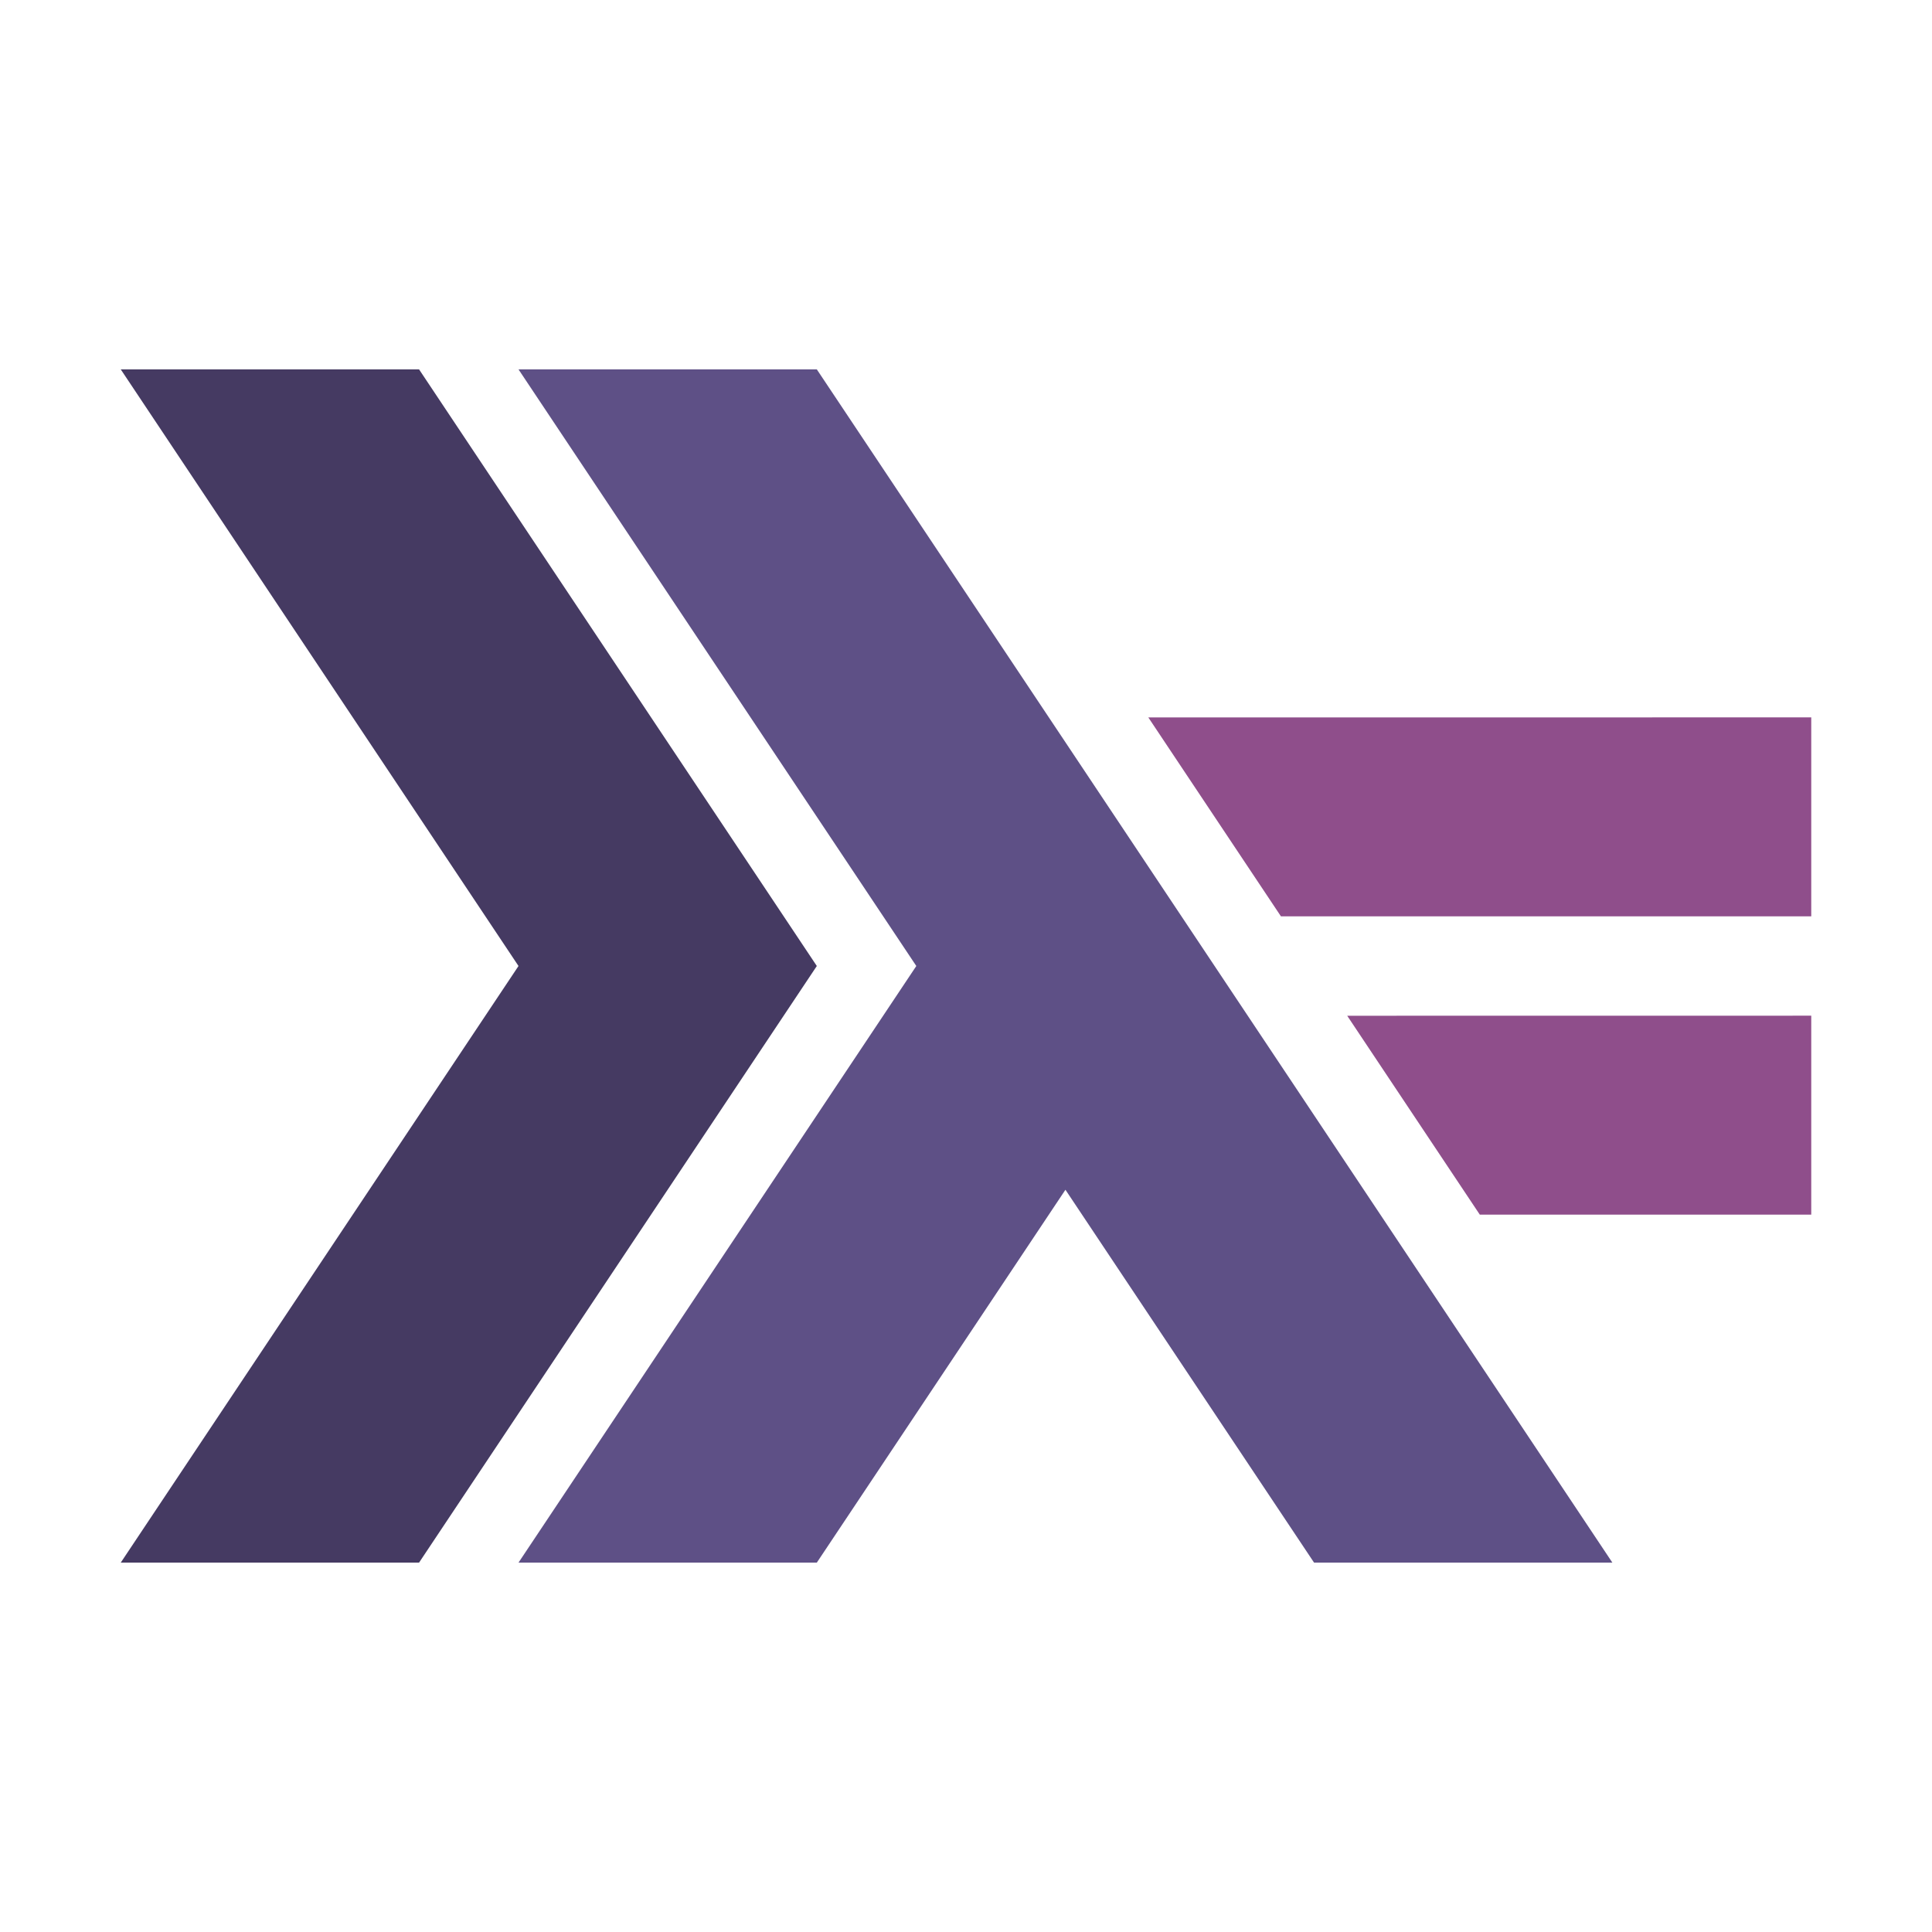
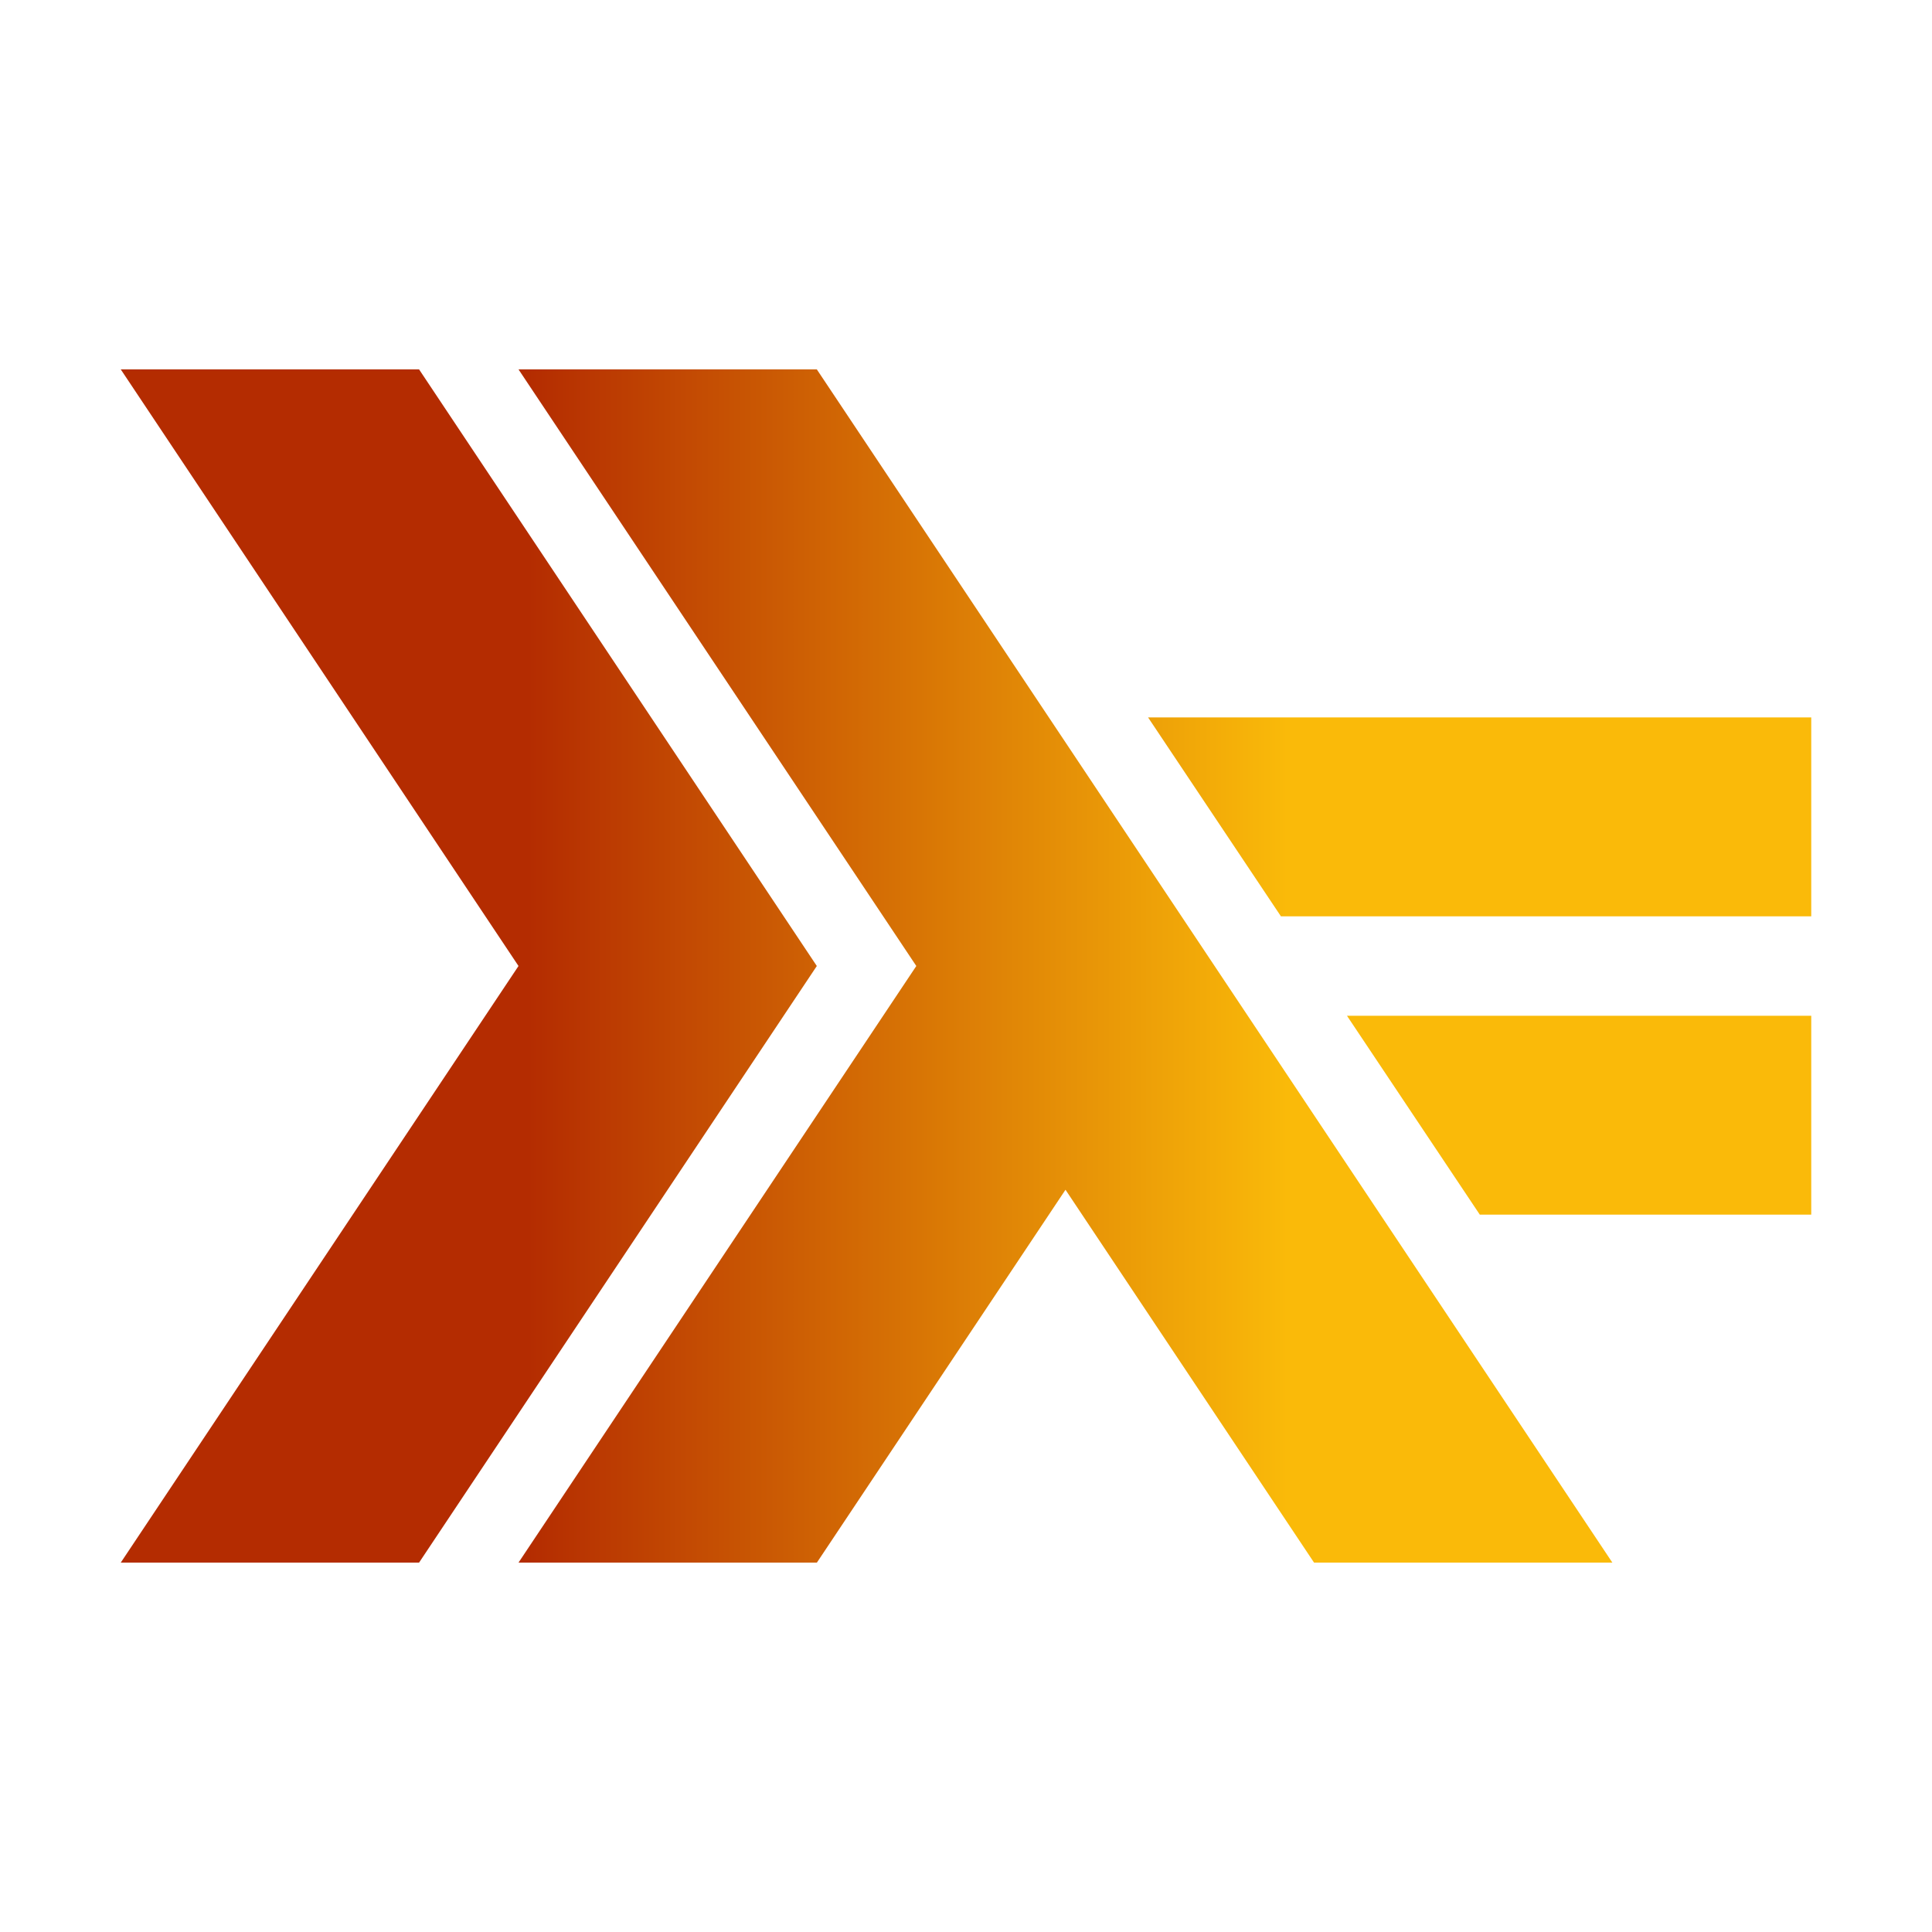
<svg xmlns="http://www.w3.org/2000/svg" viewBox="0 0 32 32">
-   <polygon points="2 25.882 8.588 16 2 6.118 6.941 6.118 13.529 16 6.941 25.882 2 25.882" style="fill:#453a62" />
-   <polygon points="8.588 25.882 15.177 16 8.588 6.118 13.529 6.118 26.706 25.882 21.765 25.882 17.647 19.706 13.529 25.882 8.588 25.882" style="fill:#5e5086" />
-   <polygon points="24.51 20.118 22.314 16.824 30 16.823 30 20.118 24.51 20.118" style="fill:#8f4e8b" />
-   <polygon points="21.216 15.177 19.02 11.883 30 11.882 30 15.177 21.216 15.177" style="fill:#8f4e8b" />
+   <defs>
+     <linearGradient id="a" x1="0.996" y1="-206.057" x2="0.951" y2="-206.057" gradientTransform="matrix(259.941, 0, 0, -183.487, -237.941, -37792.788)" gradientUnits="userSpaceOnUse">
+       <stop offset="0" stop-color="#faba09" />
+       <stop offset="1" stop-color="#b42c01" />
+     </linearGradient>
+   </defs>
+   <path d="M2,25.882,8.588,16,2,6.118H6.941L13.529,16,6.941,25.882Zm6.588,0L15.177,16,8.588,6.118h4.941L26.706,25.882H21.765l-4.117-6.176-4.118,6.176ZM24.51,20.118l-2.2-3.294H30v3.294Zm-3.294-4.941-2.2-3.294H30v3.294Z" style="fill:url(#a)" />
</svg>
